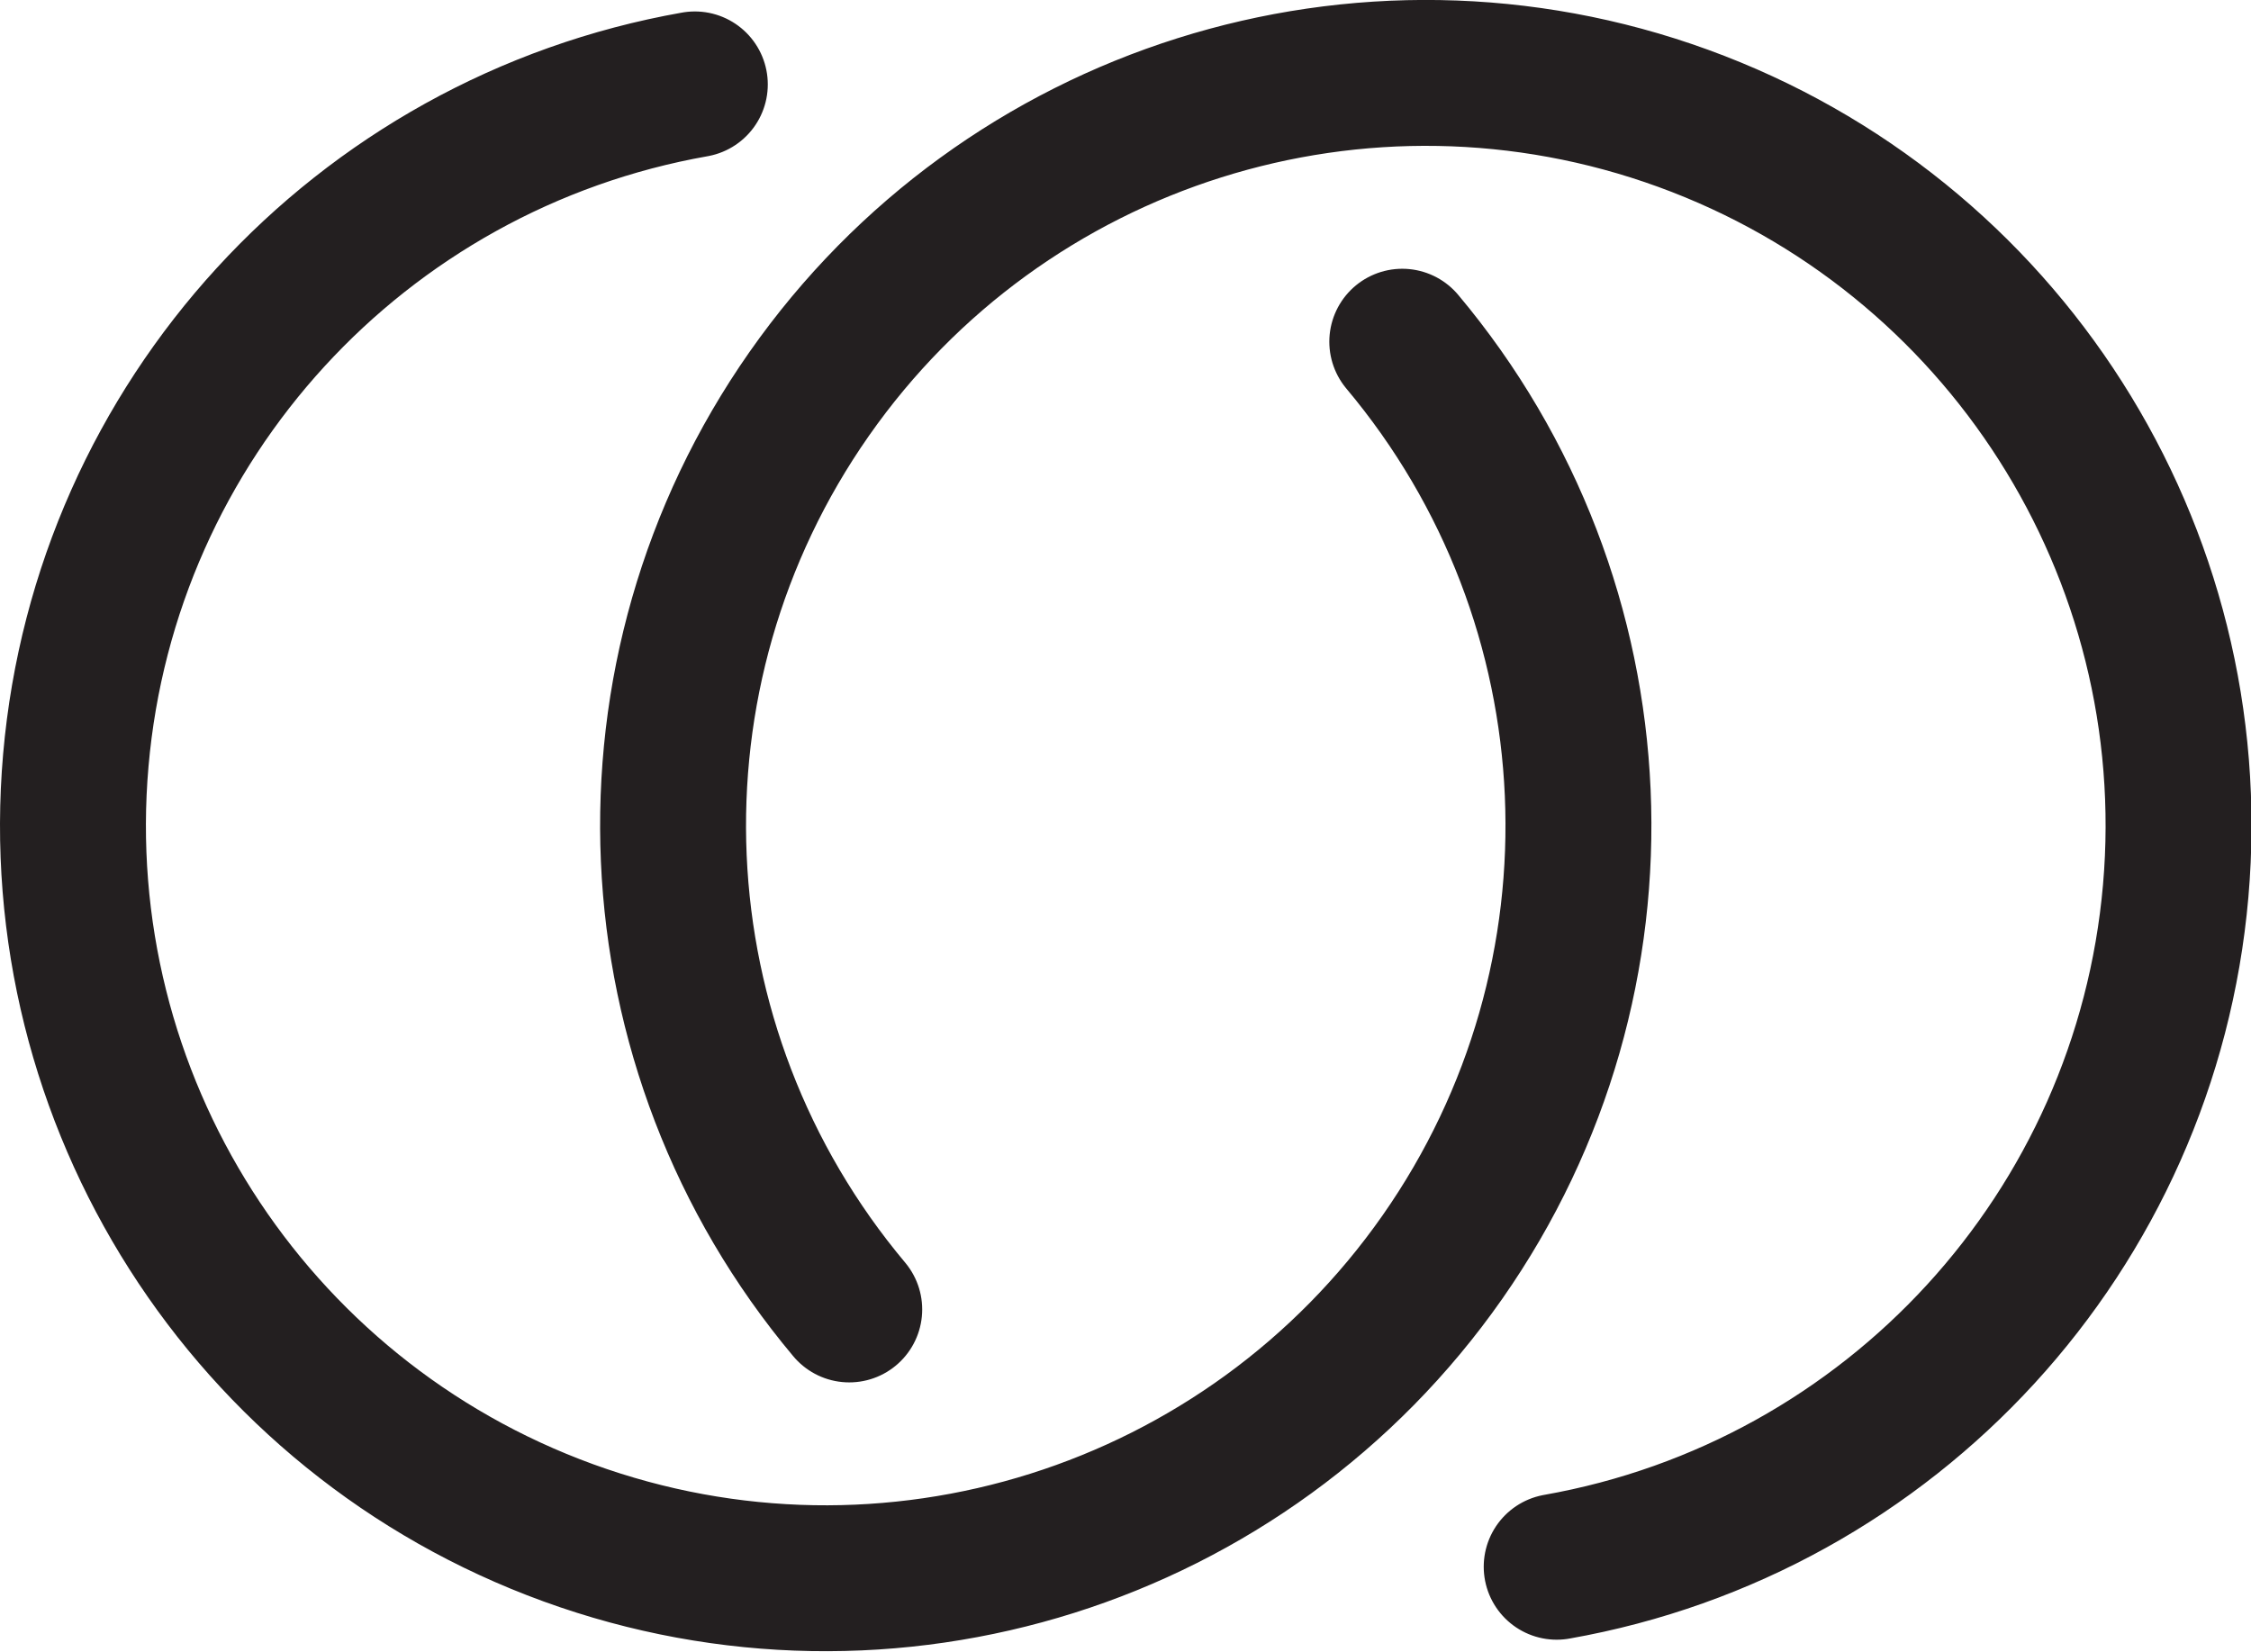
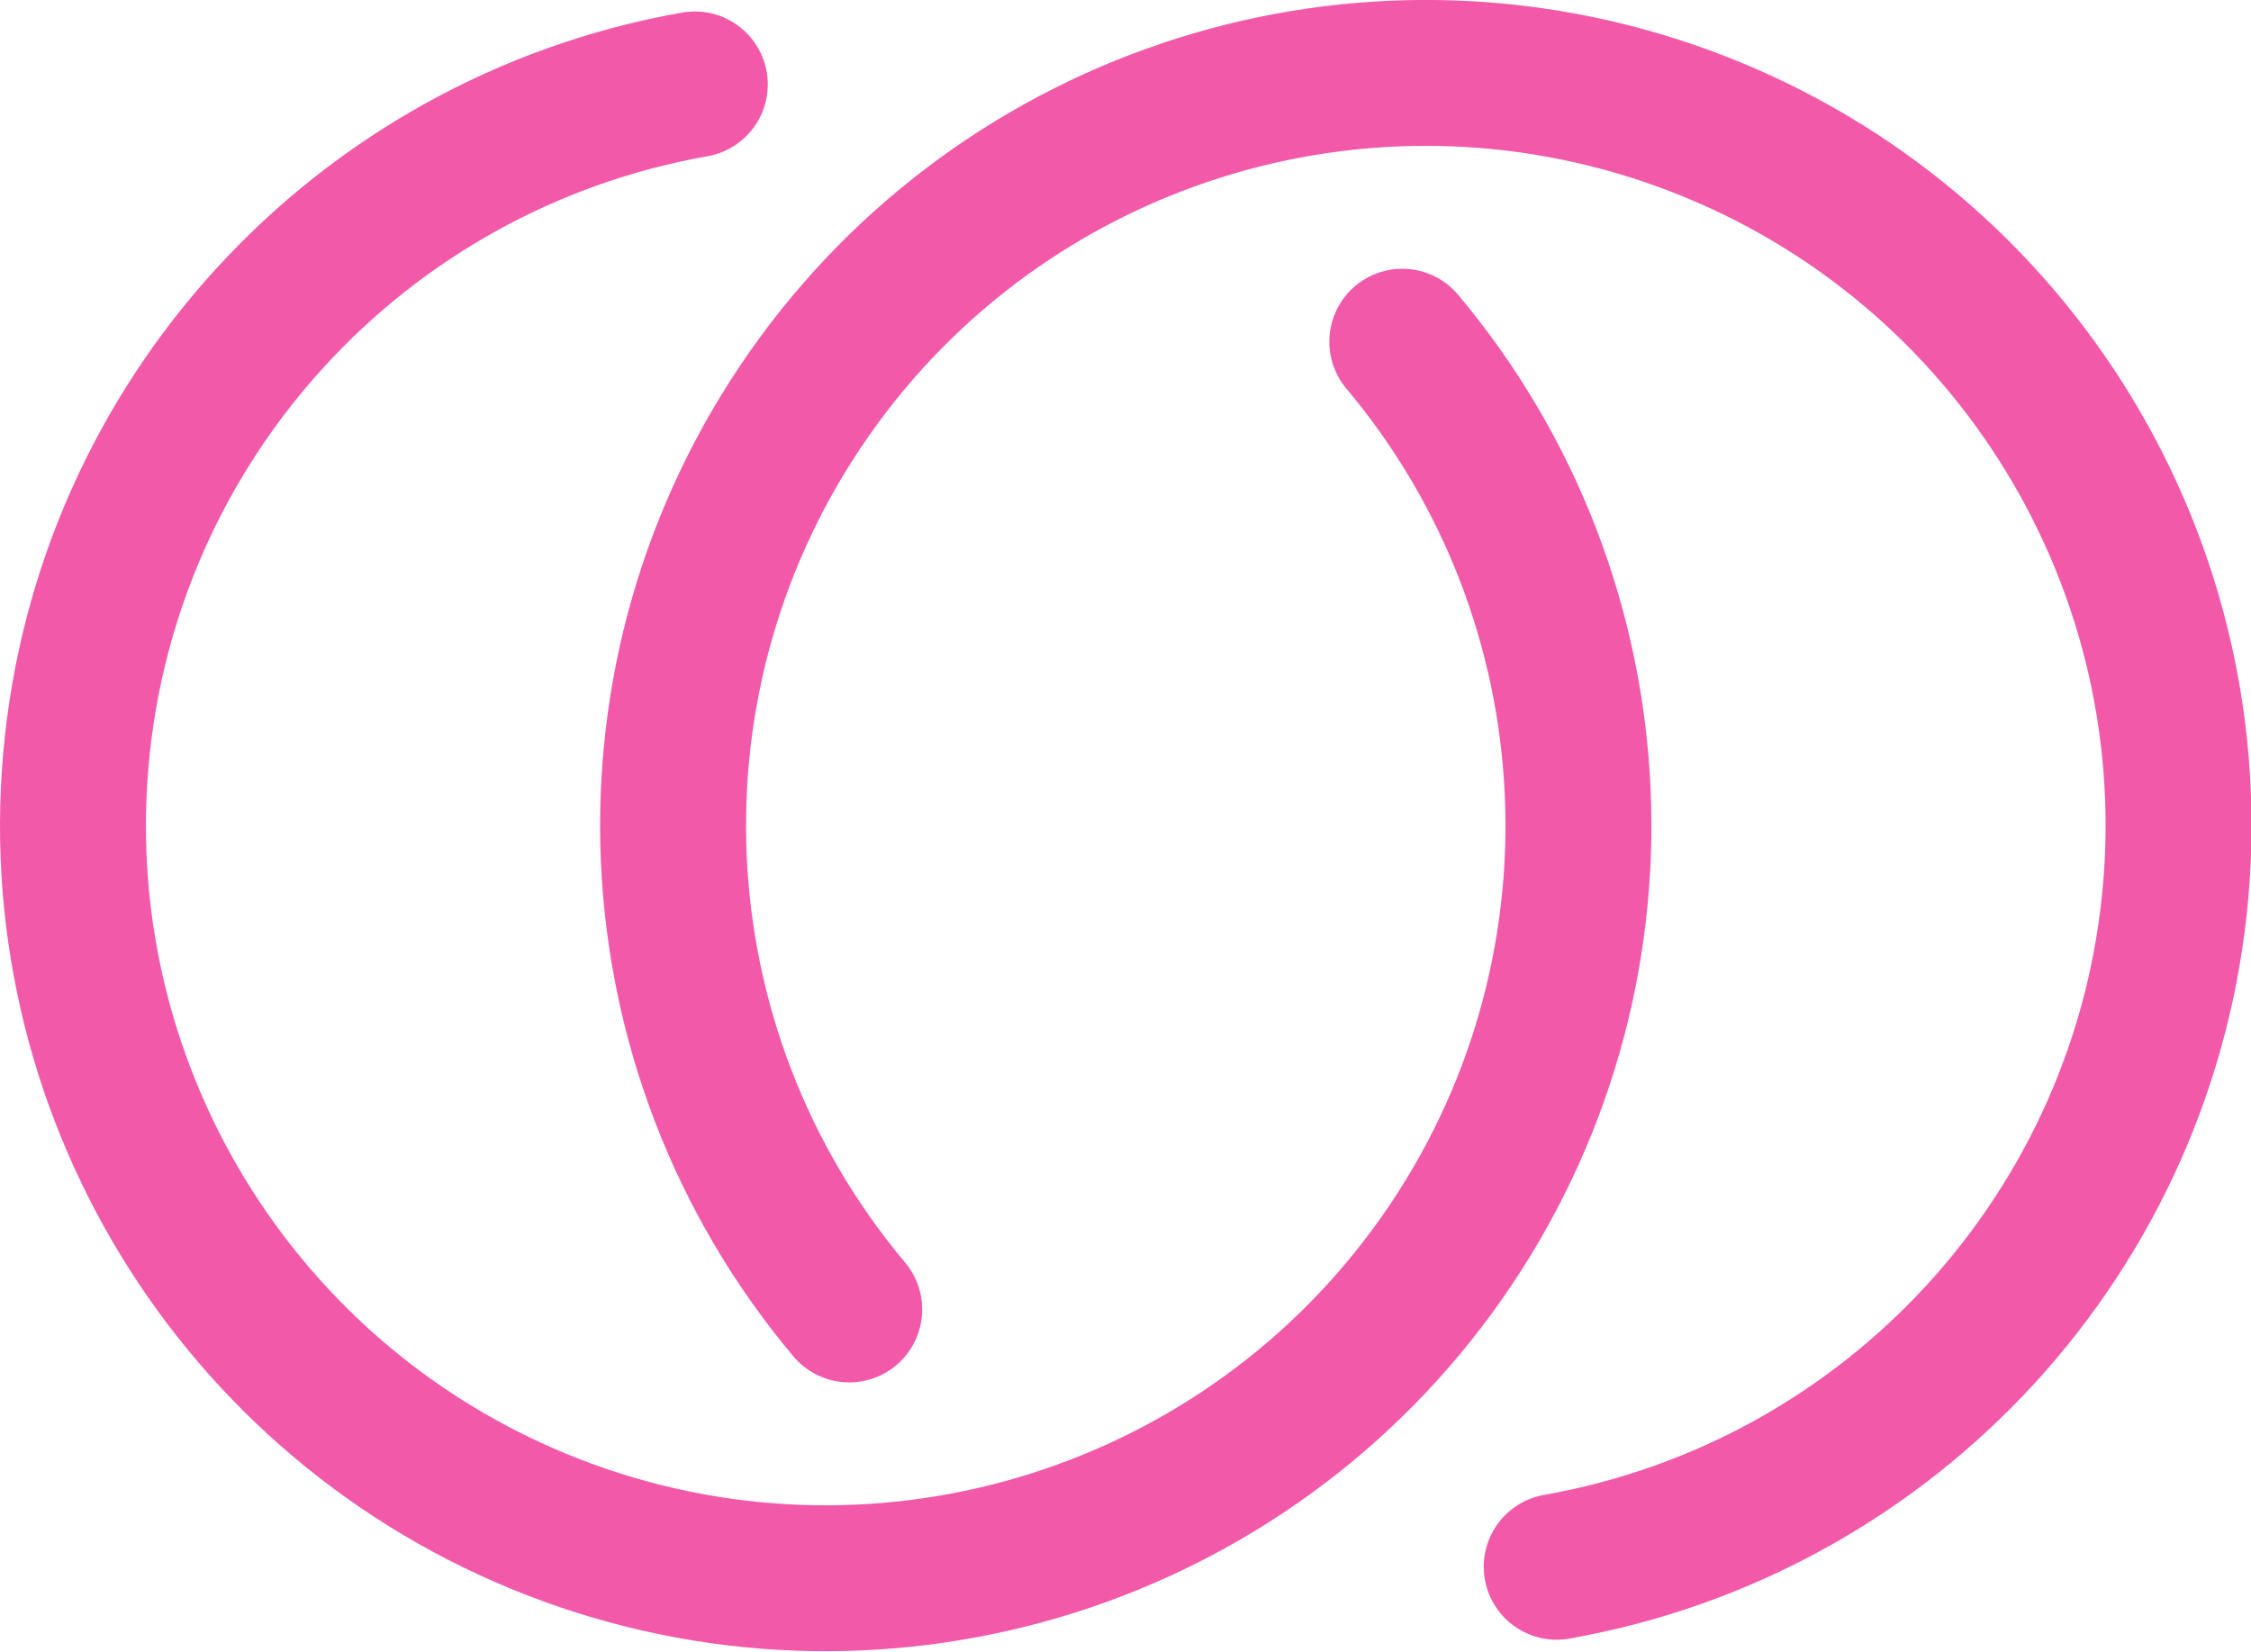
<svg xmlns="http://www.w3.org/2000/svg" viewBox="0 0 87.47 64.17">
-   <defs>
-     <style>.cls-1{fill:none;stroke:#231f20;stroke-linecap:round;stroke-linejoin:round;stroke-width:5.67px;}</style>
-   </defs>
-   <g id="Слой_2" data-name="Слой 2">
-     <g id="Слой_1-2" data-name="Слой 1">
-       <path class="cls-1" d="M54.49,13.28A29.25,29.25,0,1,1,27,3.28m6,47.61a29.25,29.25,0,1,1,27.49,10" />
-     </g>
-   </g>
+   <style>.cls-1{fill:none;stroke:#f259a9;stroke-linecap:round;stroke-linejoin:round;stroke-width:5.67px;}</style>
+   <path class="cls-1" d="M54.49,13.28A29.25,29.25,0,1,1,27,3.28m6,47.61a29.25,29.25,0,1,1,27.49,10" />
</svg>
